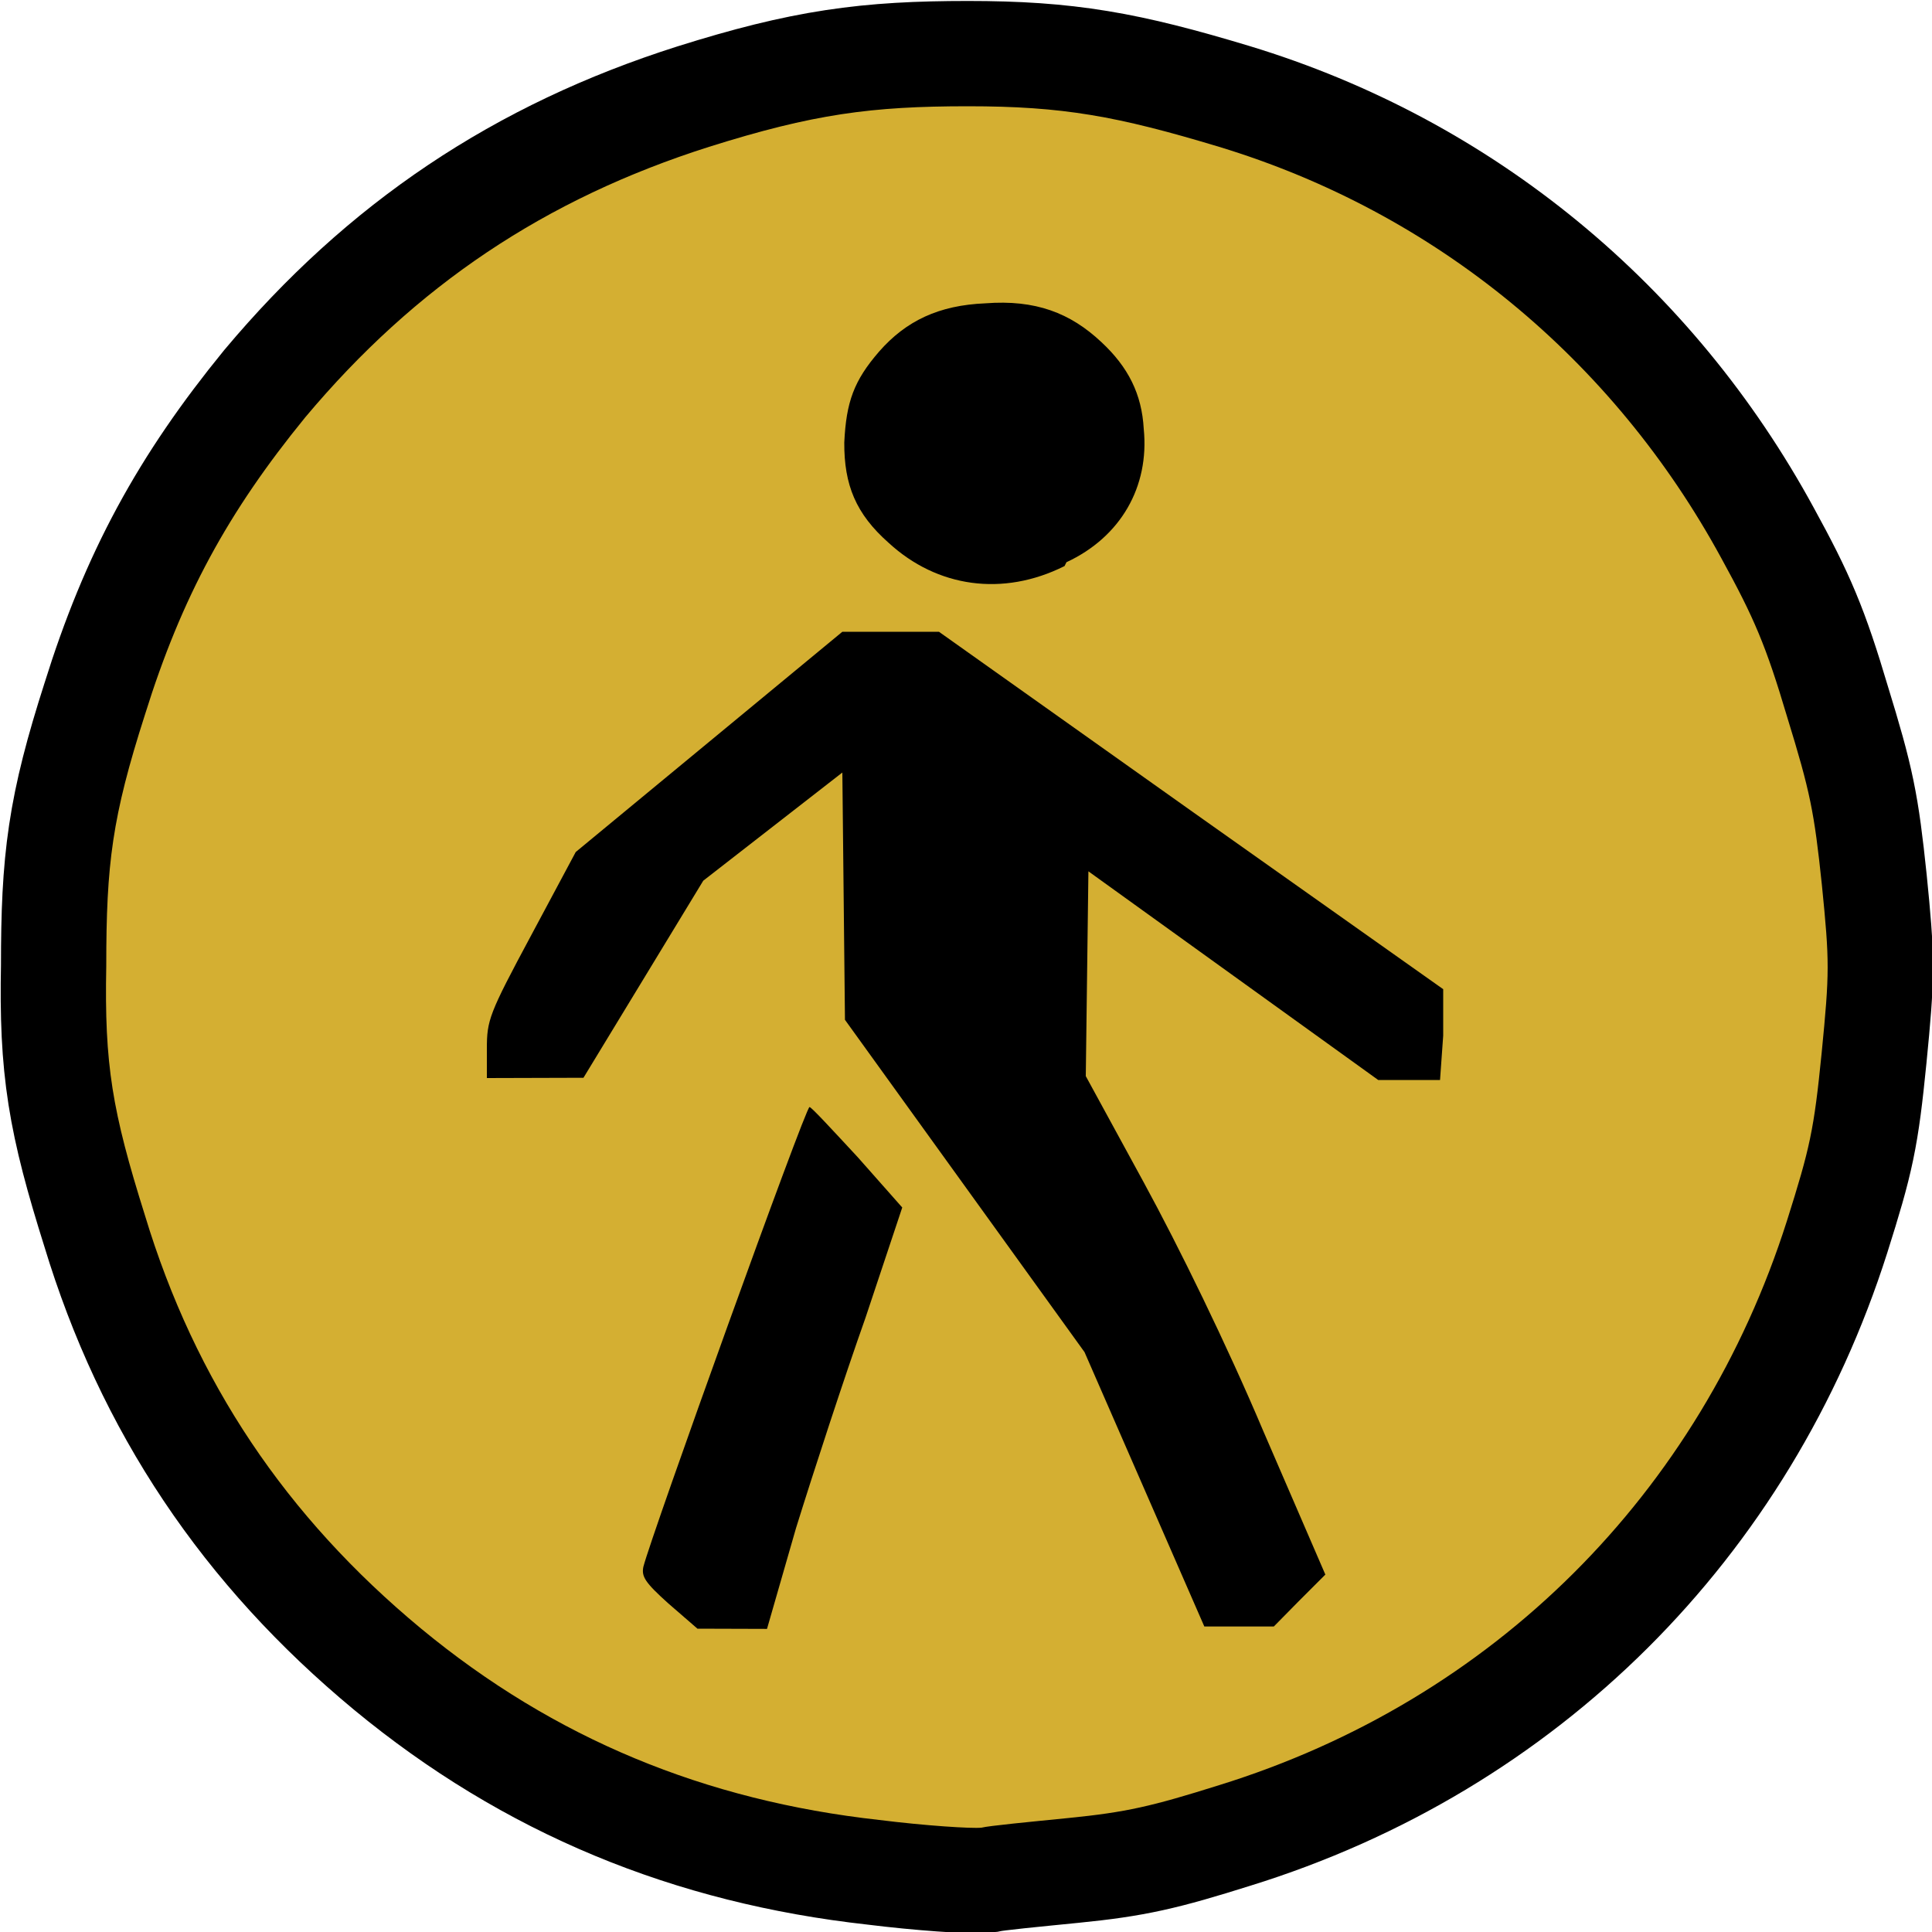
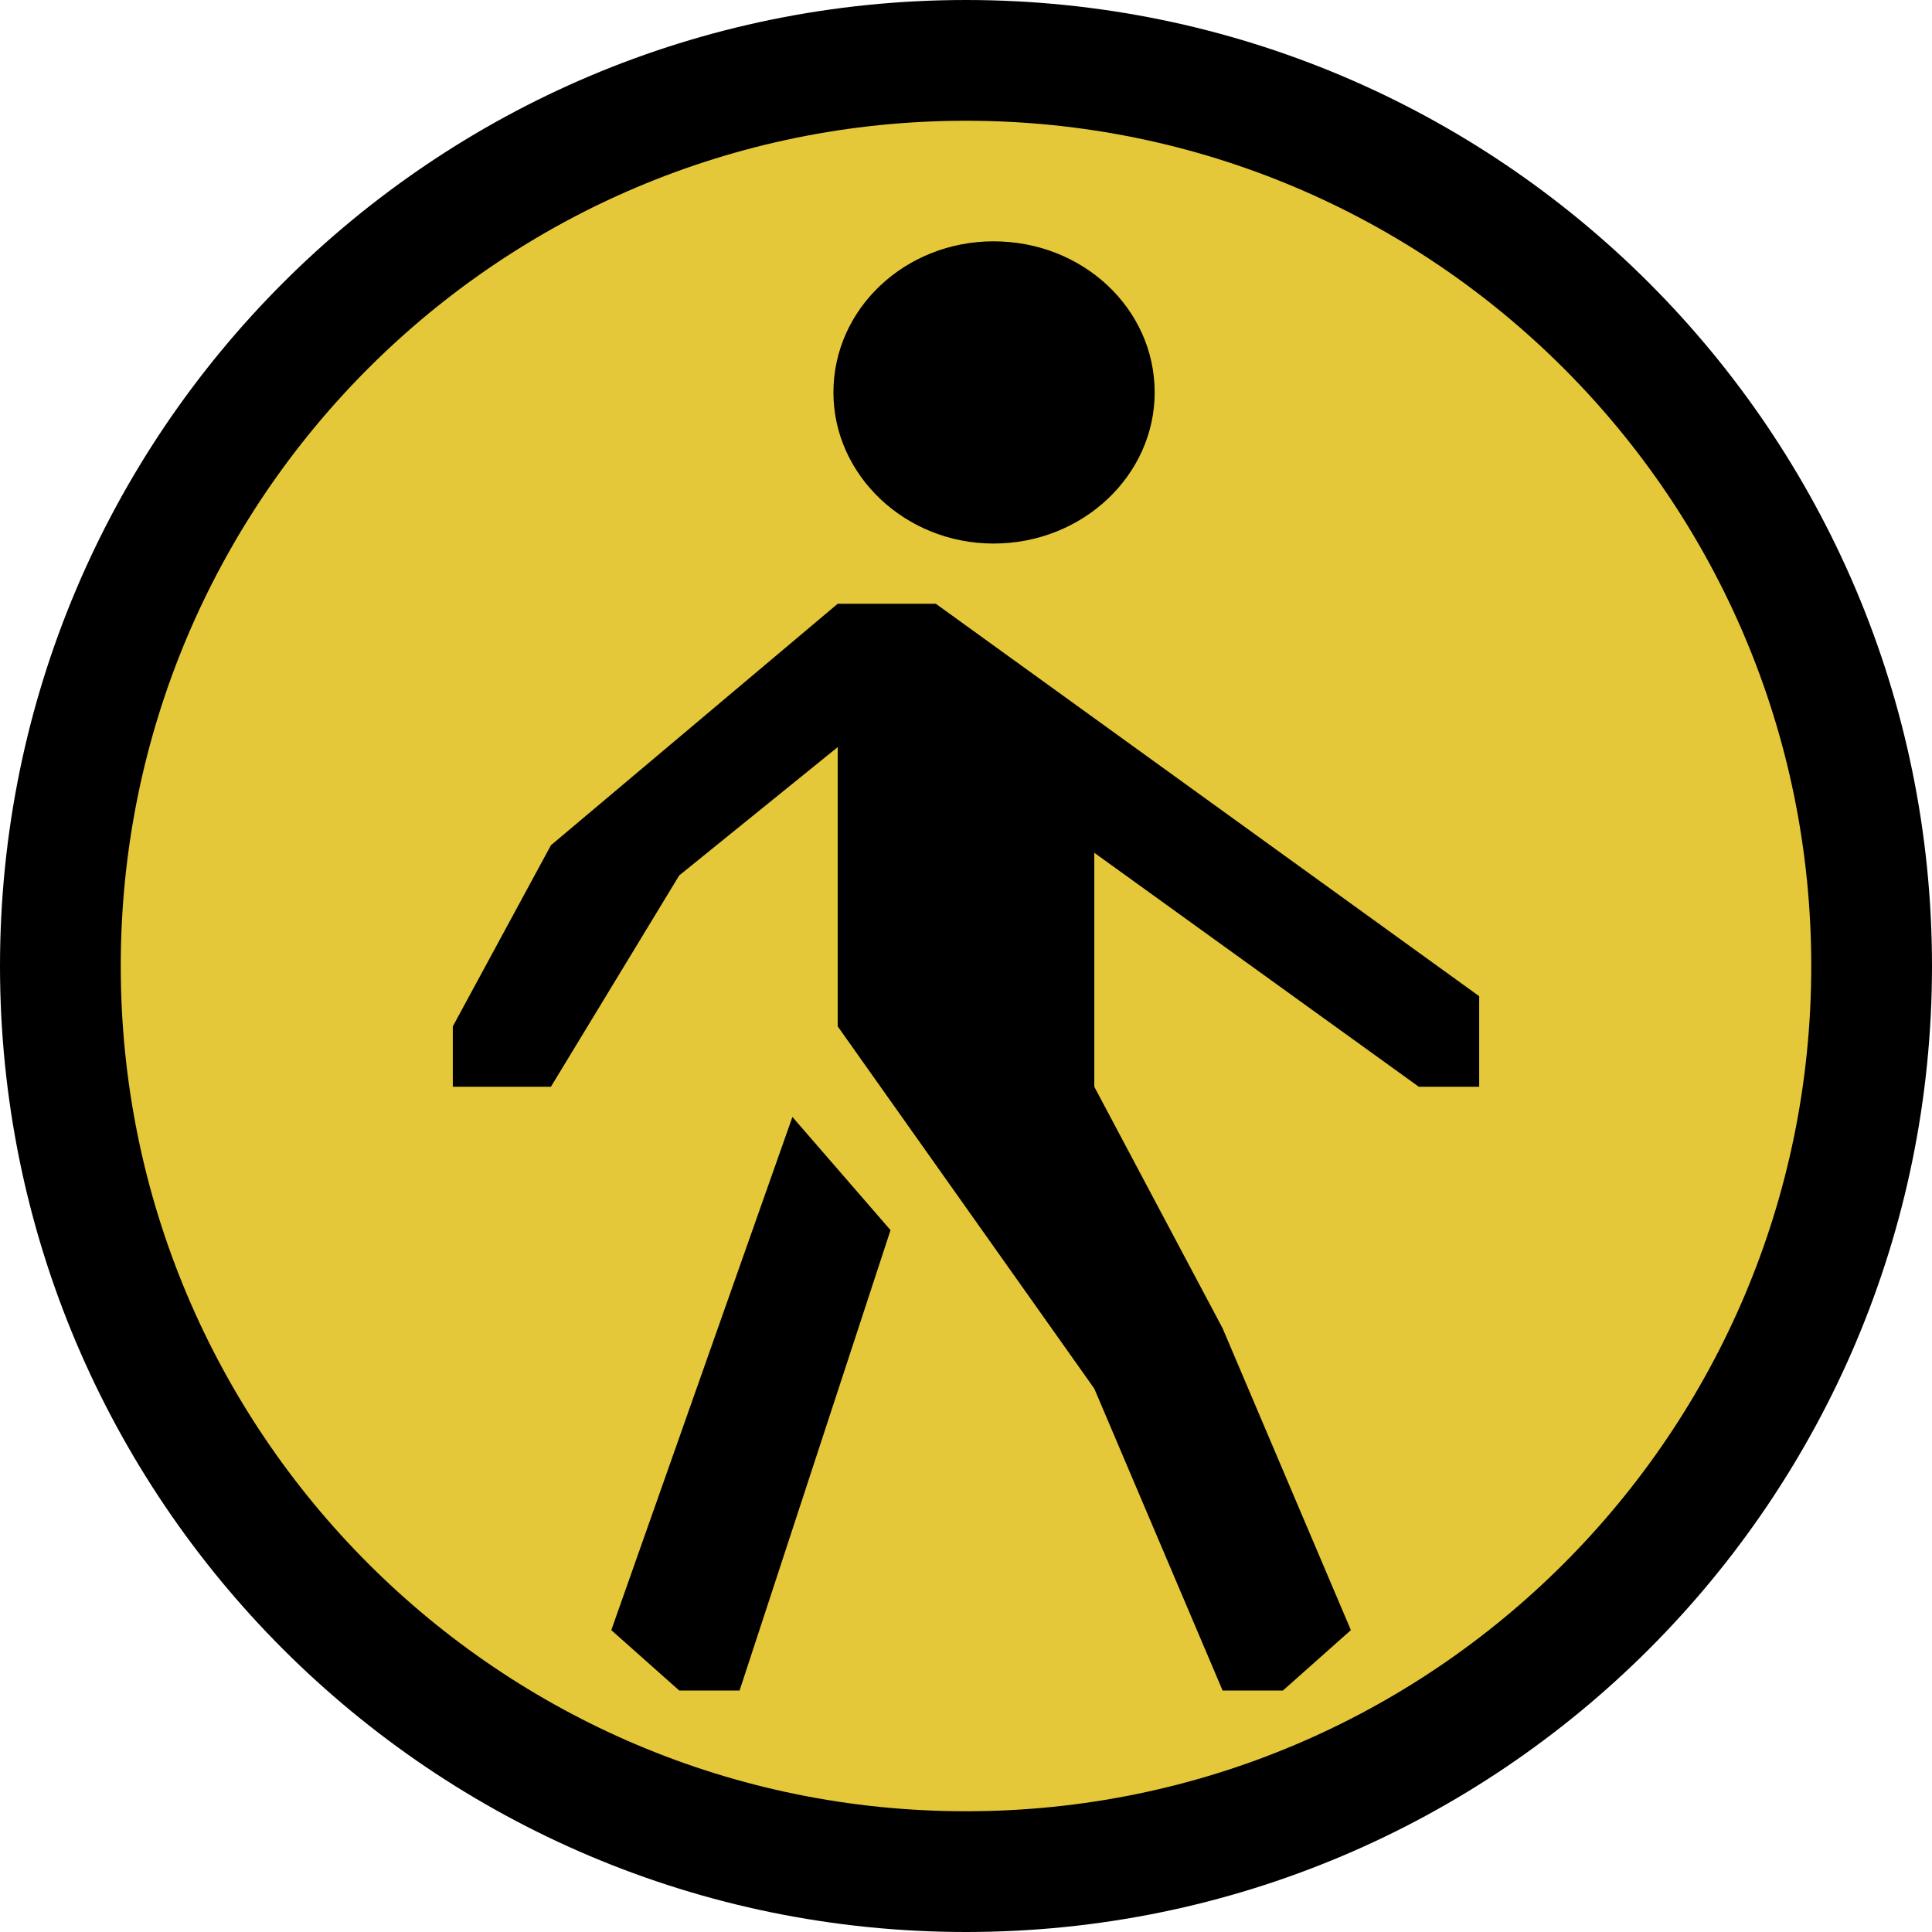
- <svg xmlns="http://www.w3.org/2000/svg" width="1mm" height="1mm" viewBox="0 0 1 1" version="1.1" id="svg1" xml:space="preserve">
+ <svg xmlns="http://www.w3.org/2000/svg" width="256" height="256" viewBox="0 0 256 256" version="1.1" id="svg1">
  <defs id="defs1" />
-   <path d="m 0.583,0.255 c 0,0.035 -0.031,0.064 -0.069,0.064 -0.038,0 -0.069,-0.029 -0.069,-0.064 0,-0.036 0.031,-0.064 0.069,-0.064 0.038,0 0.069,0.029 0.069,0.064 z m -0.138,0.09 h 0.028 0.014 l 0.235,0.167 v 0.039 H 0.693 L 0.555,0.452 v 0.1 l 0.055,0.103 0.055,0.129 -0.027,0.026 H 0.61 L 0.555,0.68 0.445,0.526 V 0.406 l -0.069,0.056 -0.055,0.09 H 0.279 V 0.526 l 0.042,-0.077 z m 0.023,0.268 -0.064,0.196 h -0.028 l -0.028,-0.026 0.078,-0.218 z" id="pedestrian" style="stroke-width:0.044;image-rendering:auto" />
-   <path style="display:inline;fill:#d4af32;fill-opacity:1;stroke:#000000;stroke-width:0.109;stroke-dasharray:none;paint-order:stroke markers fill" d="M 0.455,0.942 C 0.365,0.932 0.287,0.9 0.218,0.843 0.148,0.785 0.101,0.715 0.075,0.629 0.058,0.575 0.054,0.551 0.055,0.5 0.055,0.447 0.058,0.423 0.075,0.37 0.094,0.309 0.118,0.265 0.158,0.216 0.215,0.148 0.282,0.103 0.367,0.076 0.421,0.059 0.451,0.055 0.501,0.055 c 0.049,0 0.077,0.005 0.13,0.021 0.112,0.034 0.204,0.11 0.26,0.213 0.017,0.031 0.023,0.045 0.034,0.082 0.012,0.039 0.014,0.049 0.018,0.087 0.004,0.04 0.004,0.045 -1.1586e-4,0.087 -0.004,0.04 -0.006,0.049 -0.018,0.087 C 0.88,0.773 0.773,0.88 0.631,0.924 0.596,0.935 0.583,0.938 0.553,0.941 c -0.02,0.002 -0.041,0.004 -0.045,0.005 -0.005,5.4141e-4 -0.029,-0.001 -0.053,-0.004 z M 0.412,0.791 c 0.009,-0.029 0.025,-0.078 0.036,-0.109 l 0.019,-0.057 -0.023,-0.026 c -0.013,-0.014 -0.024,-0.026 -0.025,-0.026 -0.002,-2.343e-4 -0.082,0.222 -0.086,0.238 -0.001,0.005 7.5125e-4,0.008 0.013,0.019 l 0.015,0.013 0.018,5.515e-5 0.018,5.517e-5 z m 0.26,0.038 0.014,-0.014 -0.032,-0.074 c -0.019,-0.045 -0.044,-0.096 -0.062,-0.129 l -0.03,-0.055 6.8054e-4,-0.053 6.8053e-4,-0.053 0.075,0.054 0.075,0.054 h 0.016 0.016 L 0.747,0.536 0.747,0.512 0.617,0.42 0.486,0.327 h -0.025 -0.025 l -0.069,0.057 -0.069,0.057 -0.023,0.043 c -0.022,0.041 -0.023,0.044 -0.023,0.059 v 0.015 l 0.025,-7.252e-5 0.025,-7.252e-5 0.031,-0.051 0.031,-0.051 0.036,-0.028 0.036,-0.028 6.7465e-4,0.064 6.7467e-4,0.064 0.062,0.086 0.062,0.086 0.031,0.071 0.031,0.071 h 0.018 0.018 z M 0.552,0.291 c 0.028,-0.013 0.043,-0.039 0.04,-0.069 -0.001,-0.018 -0.008,-0.032 -0.022,-0.045 -0.016,-0.015 -0.034,-0.022 -0.06,-0.02 -0.024,0.001 -0.041,0.009 -0.055,0.025 -0.013,0.015 -0.017,0.026 -0.018,0.047 -1.3305e-4,0.022 0.006,0.037 0.023,0.052 0.025,0.023 0.059,0.028 0.091,0.012 z" id="circle" clip-path="none" />
+   <g id="layer1">
+     <circle style="fill:#e5c839;fill-opacity:1;fill-rule:evenodd;stroke:#000000;stroke-width:16;stroke-linecap:round;stroke-linejoin:round;stroke-dasharray:none;stroke-opacity:1" id="path1" cx="128" cy="128" r="120" />
+     <path d="m 153,52 c 0,10.971 -9.52,20.023 -21.351,20.023 -11.696,0 -21.216,-9.052 -21.216,-20.023 0,-11.109 9.52,-20.023 21.216,-20.023 C 143.481,31.977 153,40.891 153,52 Z m -42,28 h 13 l 72,52 v 12 h -8 l -43,-31 v 31 l 17,32 16.999,40.001 -9,8 -7.999,-1.7e-4 L 145,184 111,136 V 99 L 90,116 73,144 H 60 v -8 l 13,-24 z m 7,83 -20,61 h -8 l -9,-8 23.999,-67.999 z" id="pedestrian" style="stroke-width:13.657;image-rendering:auto">
+       </path>
+   </g>
</svg>
